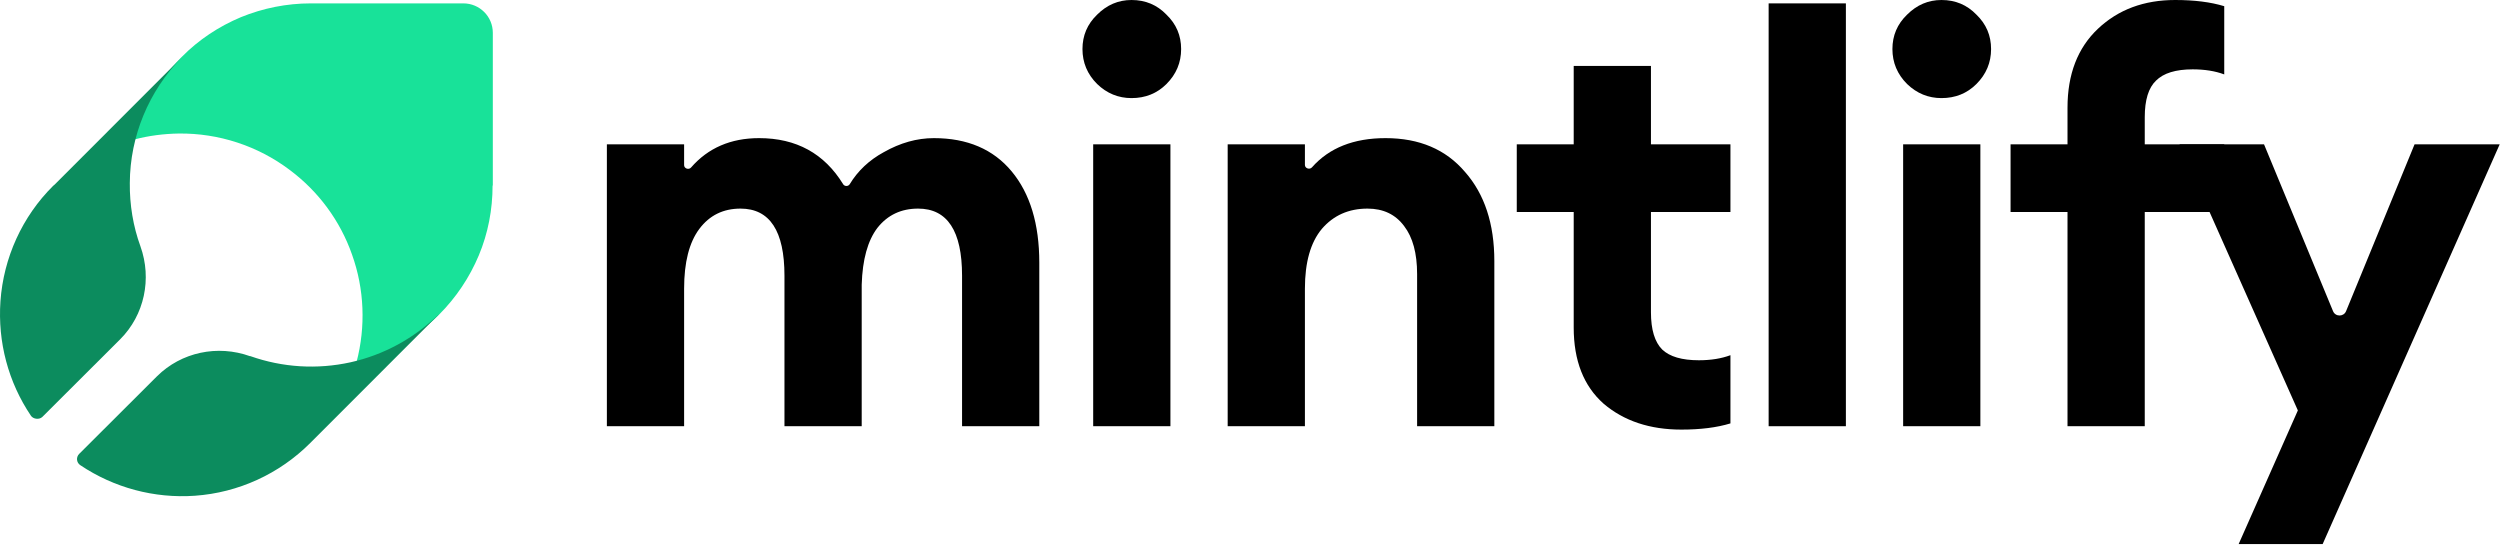
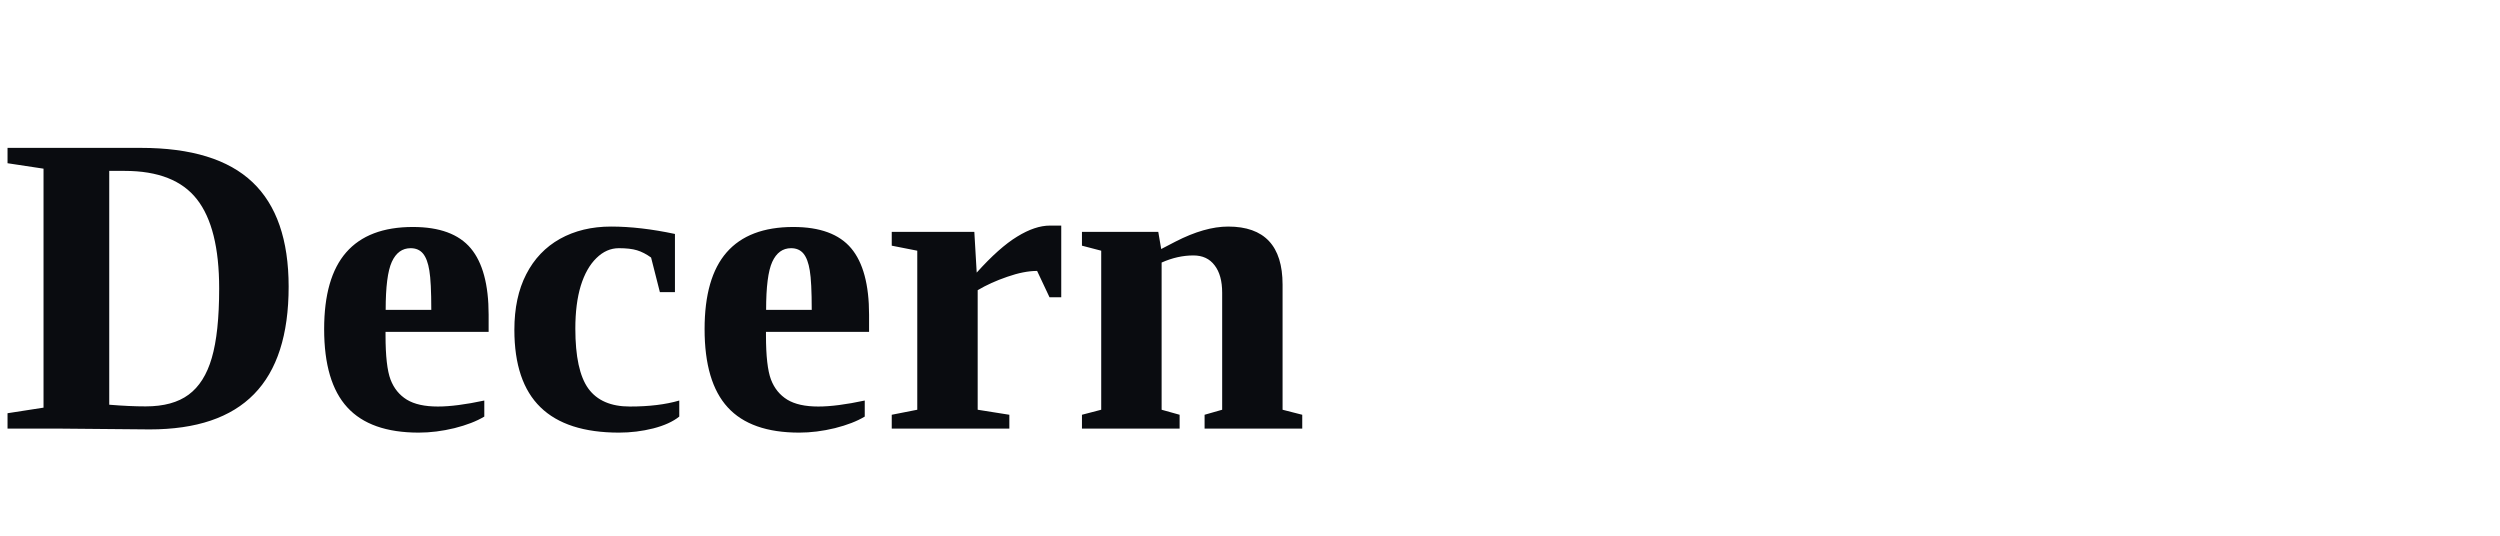
- <svg xmlns="http://www.w3.org/2000/svg" width="1682" height="367" viewBox="0 0 1682 367" fill="none">
-   <path d="M1562.69 366.037H1506.17L1546 276.14L1466.34 97.105H1523.24L1569.66 209.337C1571.28 213.26 1576.84 213.253 1578.45 209.325L1624.52 97.105H1681.79L1562.69 366.037Z" fill="black" />
-   <path d="M1391.02 286.761V142.622H1352.71V97.104H1391.02V72.449C1391.02 49.943 1397.85 32.242 1411.5 19.345C1425.16 6.448 1442.48 0 1463.47 0C1476.37 0 1487.37 1.391 1496.47 4.172V50.069C1490.4 47.793 1483.32 46.656 1475.23 46.656C1463.85 46.656 1455.63 49.184 1450.57 54.242C1445.51 59.046 1442.99 67.265 1442.99 78.897V97.104H1496.47V142.622H1442.99V286.761H1391.02Z" fill="black" />
-   <path d="M1306.22 66.001C1297.37 66.001 1289.66 62.84 1283.08 56.518C1276.51 49.943 1273.22 42.104 1273.22 33C1273.22 23.897 1276.51 16.184 1283.08 9.862C1289.66 3.287 1297.37 0 1306.22 0C1315.58 0 1323.42 3.287 1329.74 9.862C1336.31 16.184 1339.6 23.897 1339.6 33C1339.6 42.104 1336.31 49.943 1329.74 56.518C1323.42 62.84 1315.58 66.001 1306.22 66.001ZM1280.43 286.761V97.104H1332.39V286.761H1280.43Z" fill="black" />
-   <path d="M1189.94 286.761V2.276H1241.91V286.761H1189.94Z" fill="black" />
-   <path d="M1131.24 289.037C1110 289.037 1092.55 283.221 1078.89 271.588C1065.49 259.703 1058.79 242.634 1058.79 220.381V142.622H1020.48V97.104H1058.79V44.38H1110.76V97.104H1164.24V142.622H1110.76V210.14C1110.76 221.772 1113.29 230.117 1118.34 235.174C1123.4 239.979 1131.62 242.381 1143 242.381C1151.09 242.381 1158.17 241.243 1164.24 238.967V284.864C1155.14 287.646 1144.14 289.037 1131.24 289.037Z" fill="black" />
-   <path d="M825.979 286.761V97.104H877.945V110.967C877.945 113.311 881.135 114.347 882.688 112.591C894.273 99.485 910.773 92.932 932.187 92.932C954.946 92.932 972.774 100.518 985.67 115.691C998.82 130.61 1005.39 150.587 1005.39 175.622V286.761H953.429V184.346C953.429 170.438 950.521 159.691 944.704 152.105C938.888 144.265 930.67 140.346 920.049 140.346C907.405 140.346 897.164 144.898 889.325 154.001C881.738 163.105 877.945 176.507 877.945 194.208V286.761H825.979Z" fill="black" />
-   <path d="M761.286 66.001C752.436 66.001 744.723 62.84 738.148 56.518C731.574 49.943 728.286 42.104 728.286 33C728.286 23.897 731.574 16.184 738.148 9.862C744.723 3.287 752.436 0 761.286 0C770.643 0 778.482 3.287 784.804 9.862C791.379 16.184 794.666 23.897 794.666 33C794.666 42.104 791.379 49.943 784.804 56.518C778.482 62.84 770.643 66.001 761.286 66.001ZM735.493 286.761V97.104H787.459V286.761H735.493Z" fill="black" />
-   <path d="M647.273 286.761V185.484C647.273 155.392 637.411 140.346 617.686 140.346C606.307 140.346 597.204 144.645 590.376 153.243C583.801 161.84 580.261 174.61 579.755 191.553V286.761H527.789V185.484C527.789 155.392 517.927 140.346 498.203 140.346C486.571 140.346 477.341 144.898 470.513 154.001C463.685 163.105 460.272 176.507 460.272 194.208V286.761H408.306V97.104H460.272V111.103C460.272 113.435 463.407 114.462 464.939 112.704C476.419 99.522 491.68 92.932 510.72 92.932C535.742 92.932 554.588 103.262 567.259 123.923C568.258 125.553 570.718 125.527 571.712 123.894C577.189 114.891 584.802 107.731 594.548 102.415C605.675 96.093 616.928 92.932 628.307 92.932C650.813 92.932 668.261 100.392 680.652 115.311C693.043 130.231 699.239 150.714 699.239 176.76V286.761H647.273Z" fill="black" />
-   <path d="M331.569 124.833V22.09C331.569 11.065 322.625 2.276 311.764 2.276H209.069C192.938 2.276 176.967 5.472 162.113 11.544C147.26 17.775 133.685 26.724 122.345 38.228L121.546 39.027C106.533 54.207 95.833 73.062 90.402 93.834C100.145 91.277 110.206 89.999 120.268 89.839C147.1 89.52 173.453 98.148 194.855 114.287C214.18 128.668 228.873 148.481 236.859 171.331C245.164 194.5 246.122 219.746 239.893 243.554C260.496 238.122 279.503 227.416 294.675 212.396L295.474 211.597C306.813 200.252 315.917 186.67 322.145 171.81C328.374 156.95 331.409 140.971 331.409 124.833H331.569Z" fill="#18E299" />
-   <path d="M87.337 123.098C87.496 91.579 100.066 61.334 122.182 38.73L36.739 124.212C36.421 124.531 36.102 124.69 35.784 125.008C14.941 145.702 2.371 173.4 0.303 202.69C-1.607 230.07 5.553 257.131 20.828 279.736C22.285 281.892 26.238 282.601 28.466 280.532L80.813 228.319C97.202 211.923 102.293 187.568 94.497 165.759C89.564 152.229 87.178 137.743 87.337 123.098Z" fill="#0C8C5E" />
-   <path d="M294.976 211.605C278.587 227.683 258.062 238.826 235.786 243.761C213.351 248.695 190.121 247.263 168.482 239.622C168.482 239.622 168.323 239.622 168.164 239.622C146.365 231.822 122.022 236.916 105.633 253.153L53.285 305.365C51.057 307.594 51.376 311.255 54.081 313.006C76.674 328.128 103.724 335.451 131.091 333.541C160.368 331.471 187.894 318.896 208.737 298.043L209.533 297.247L294.976 211.764V211.605Z" fill="#0C8C5E" />
+ <svg xmlns="http://www.w3.org/2000/svg" viewBox="0 0 280 60">
+   <text x="0" y="48" font-family="Georgia, 'Times New Roman', serif" font-weight="700" font-size="48" fill="#0A0C10">Decern</text>
</svg>
